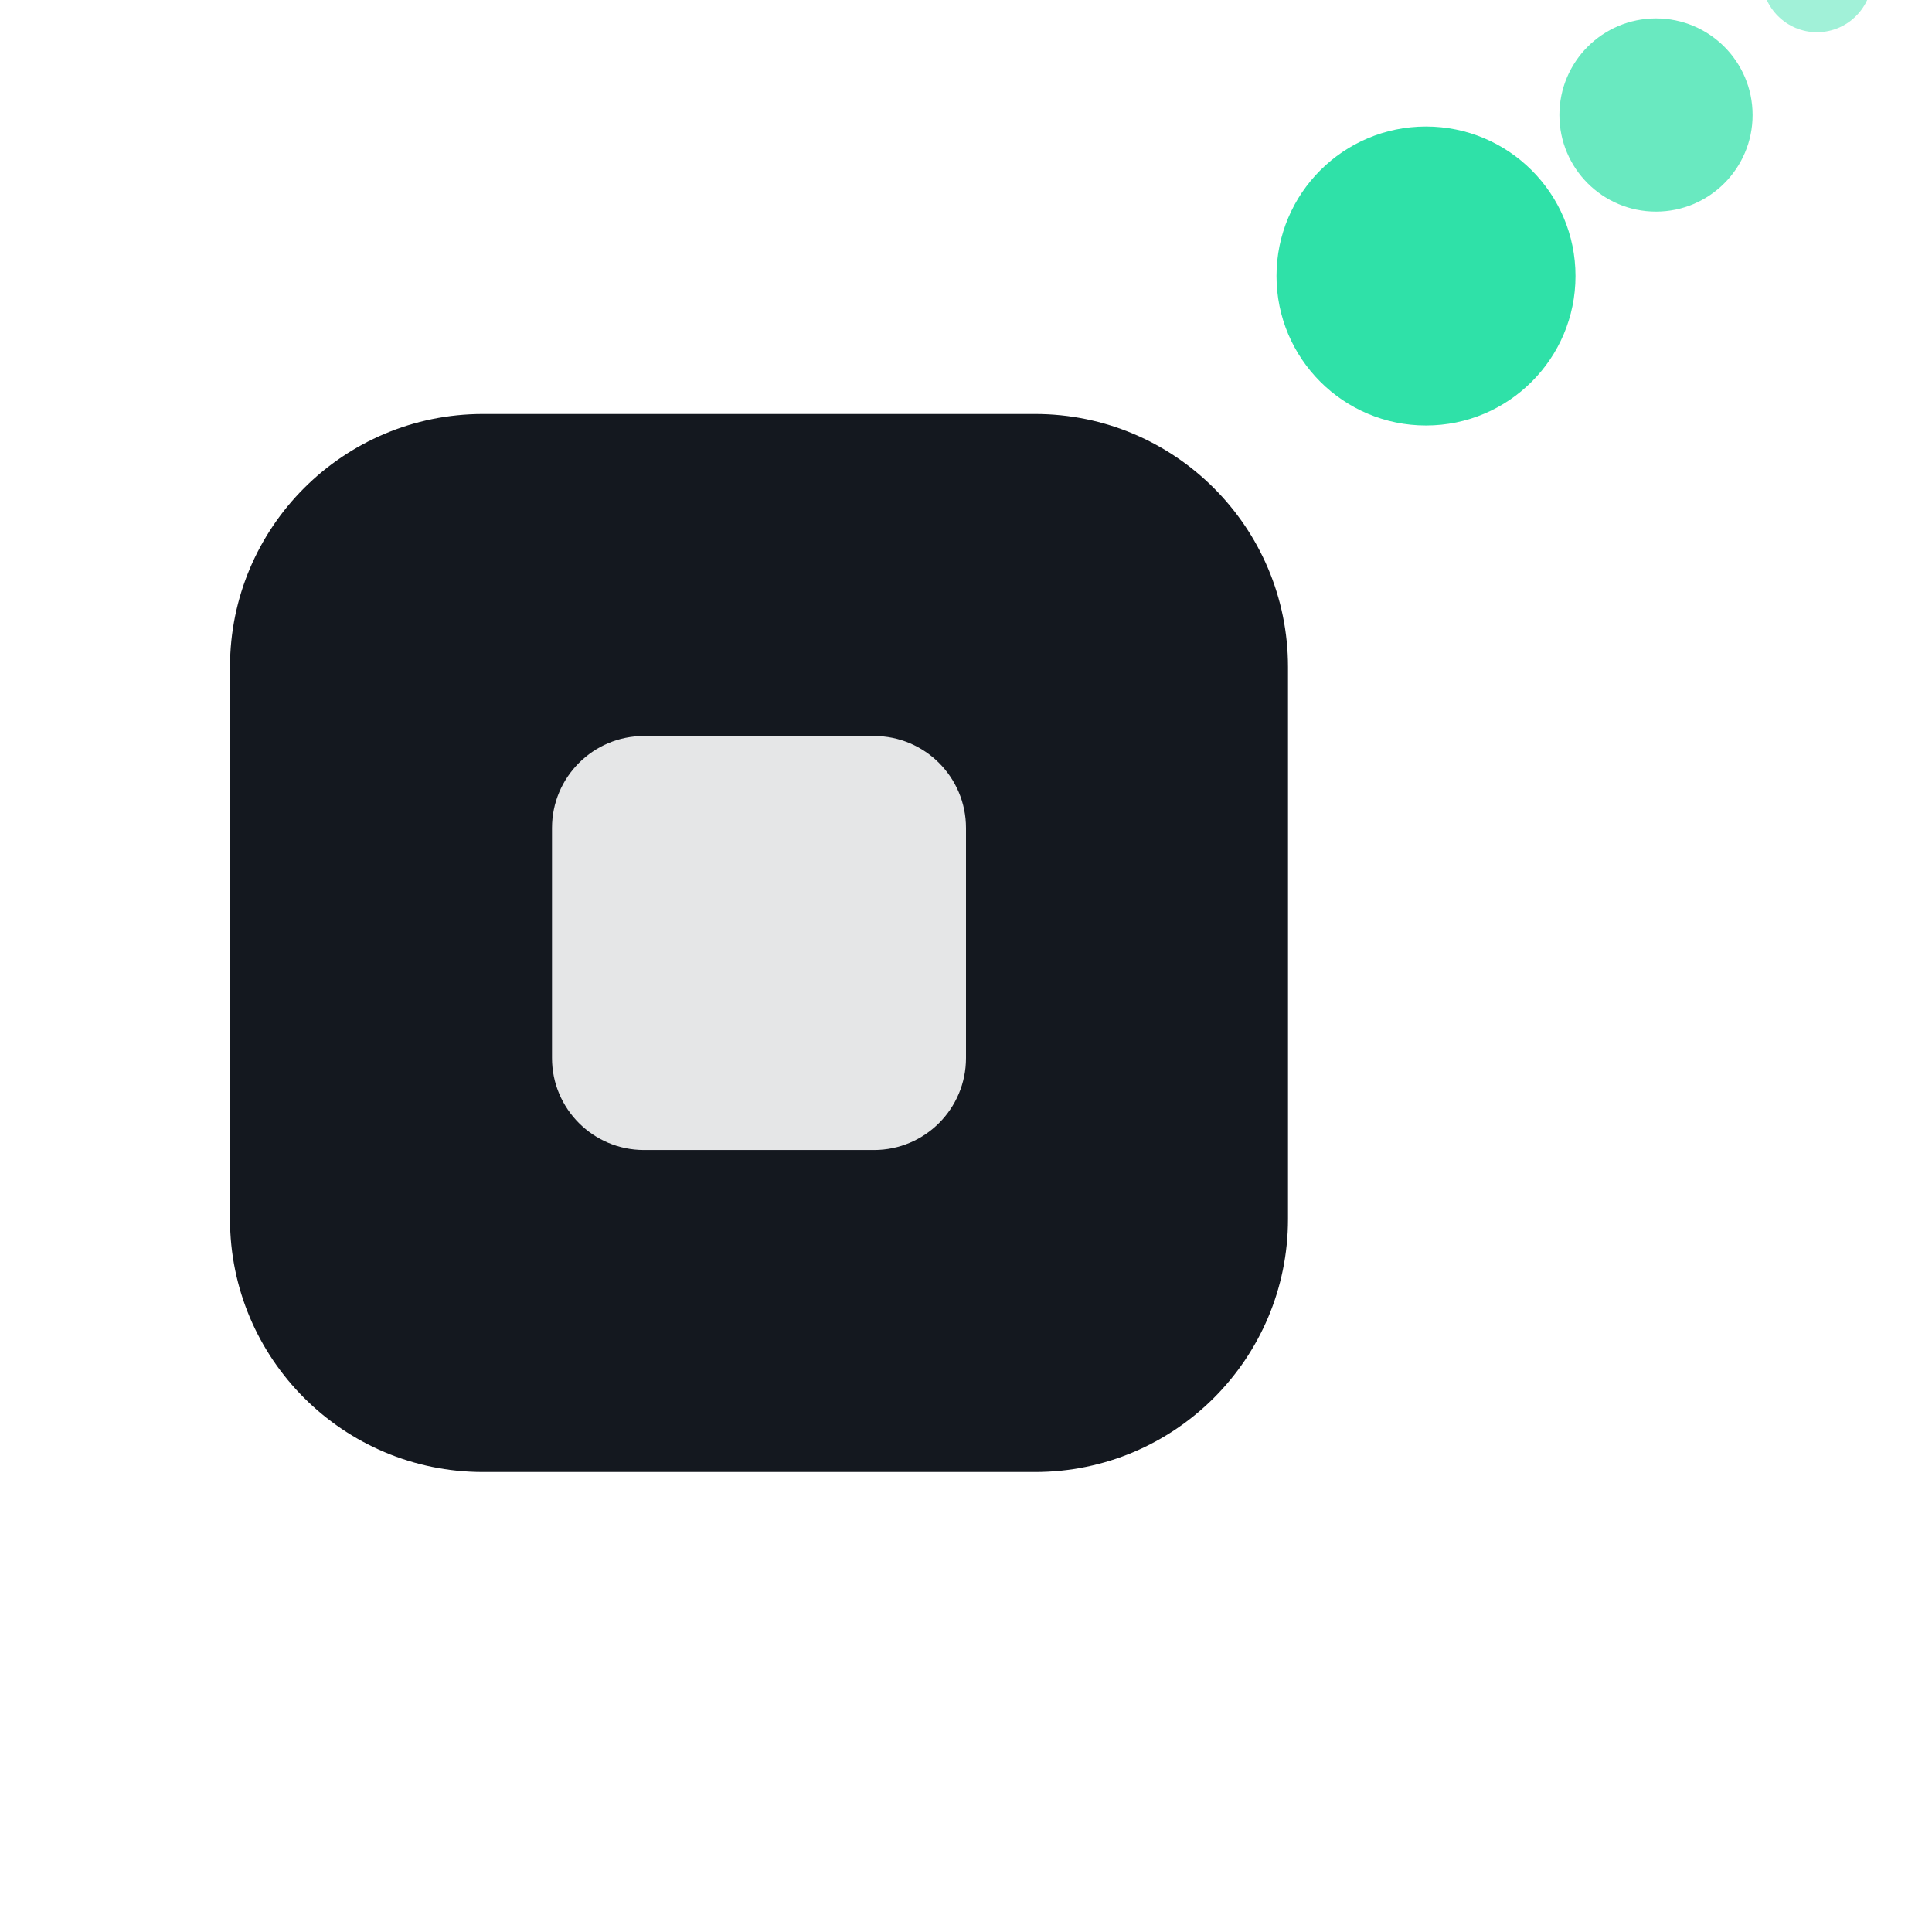
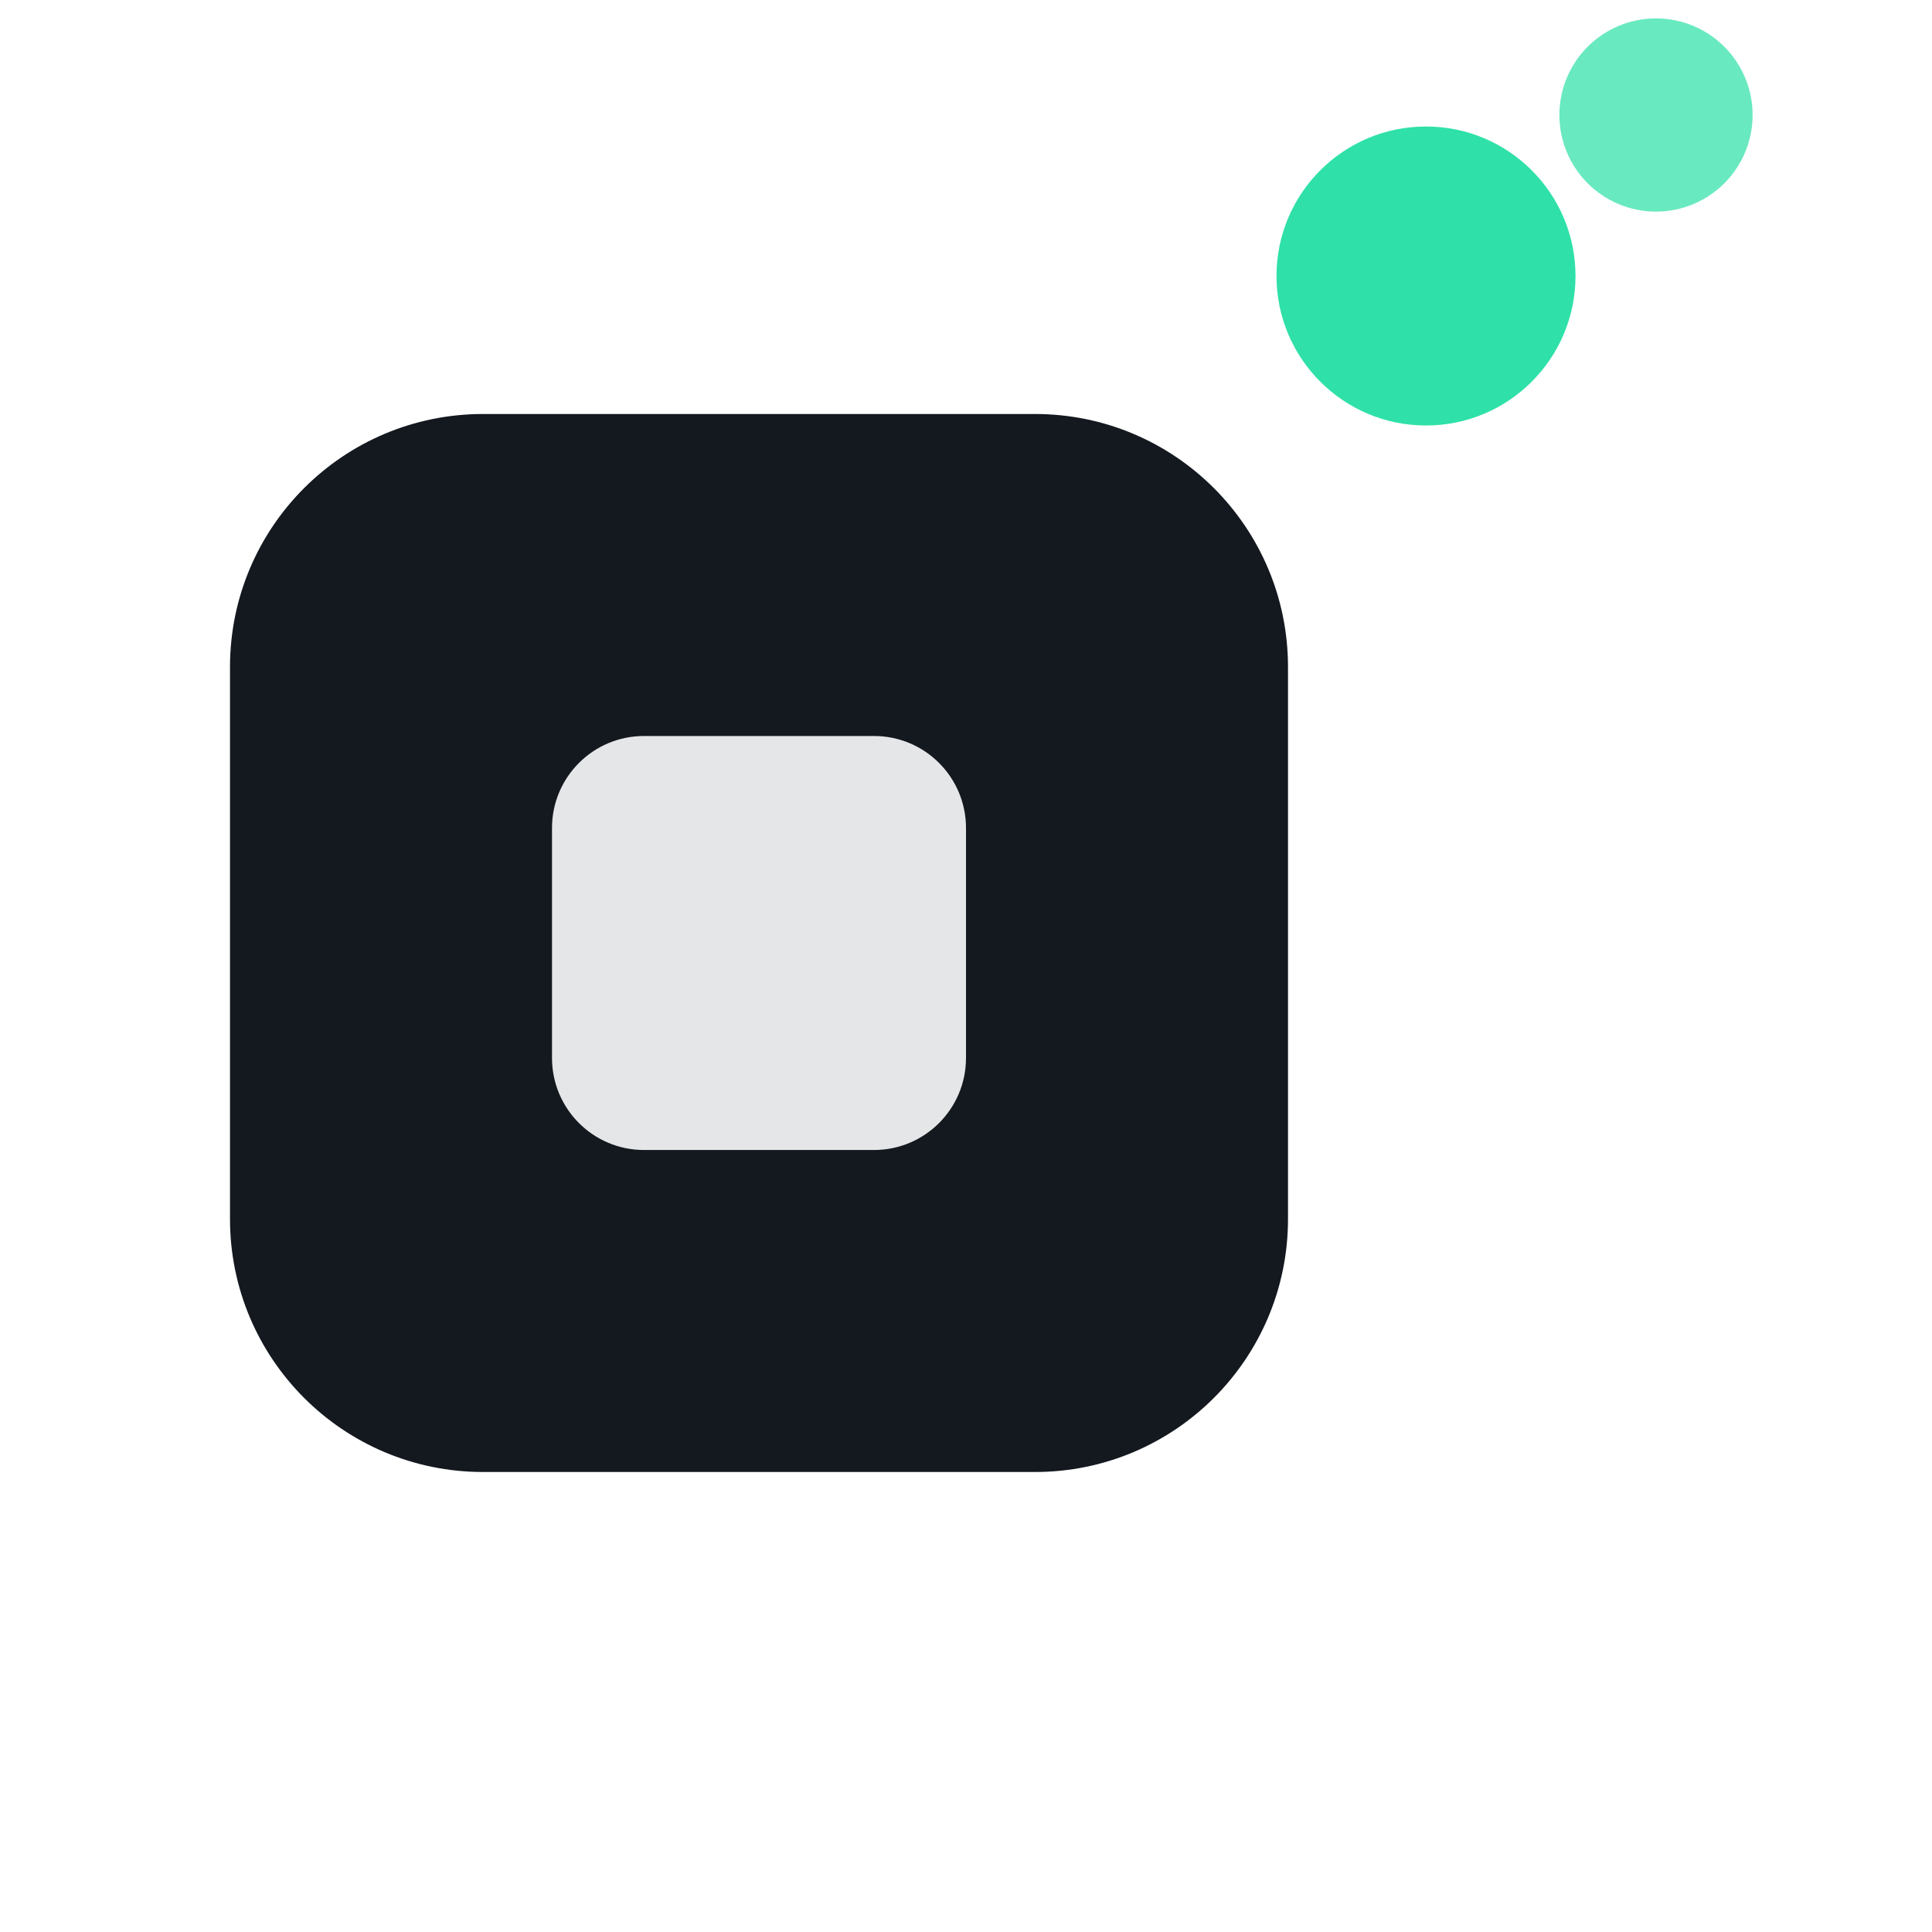
- <svg xmlns="http://www.w3.org/2000/svg" width="84" height="84" viewBox="0 0 84 84" role="img" aria-label="RuntimeRelay icon">
+ <svg xmlns="http://www.w3.org/2000/svg" width="84" height="84" viewBox="0 0 84 84" role="img" aria-label="Thinre icon">
  <rect x="10" y="18" width="46" height="46" rx="11" fill="#14181F" />
  <rect x="24" y="32" width="18" height="18" rx="4" fill="#F6F7F9" opacity="0.92" />
  <circle cx="62" cy="12" r="6.5" fill="#2FE1A8" />
  <circle cx="72" cy="5" r="4.2" fill="#2FE1A8" opacity="0.72" />
-   <circle cx="79" cy="-1" r="2.4" fill="#2FE1A8" opacity="0.45" />
</svg>
